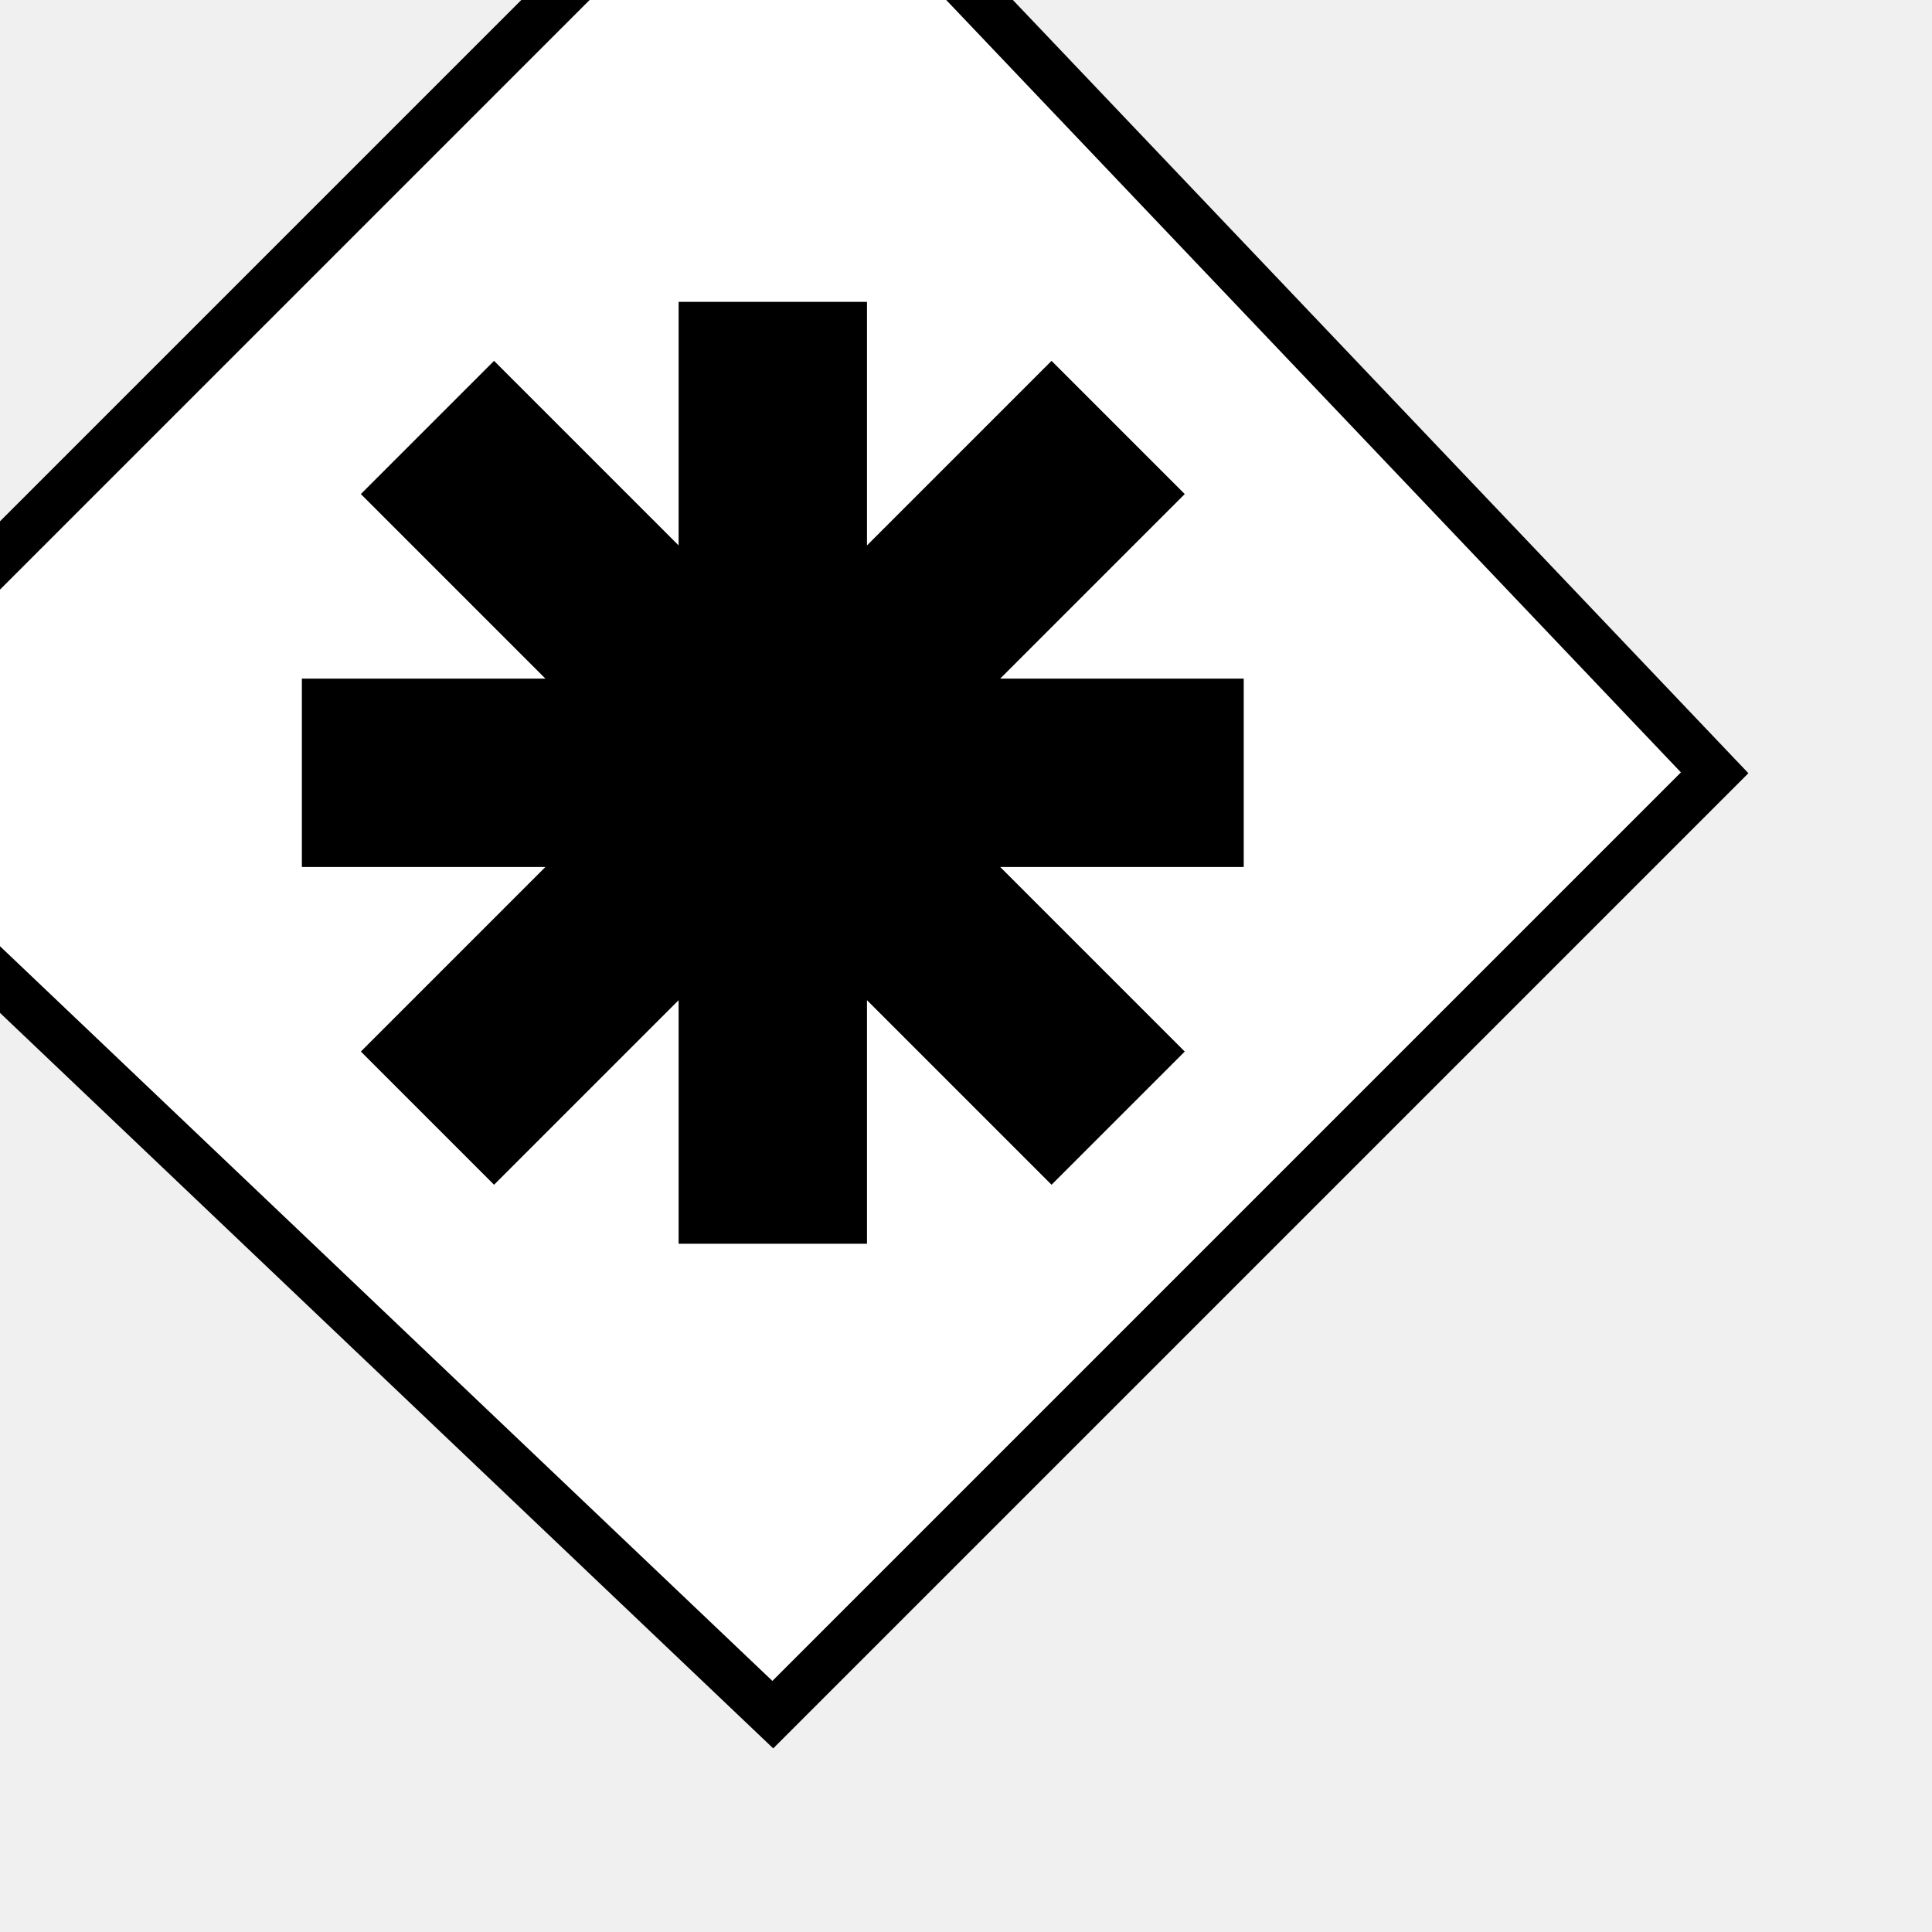
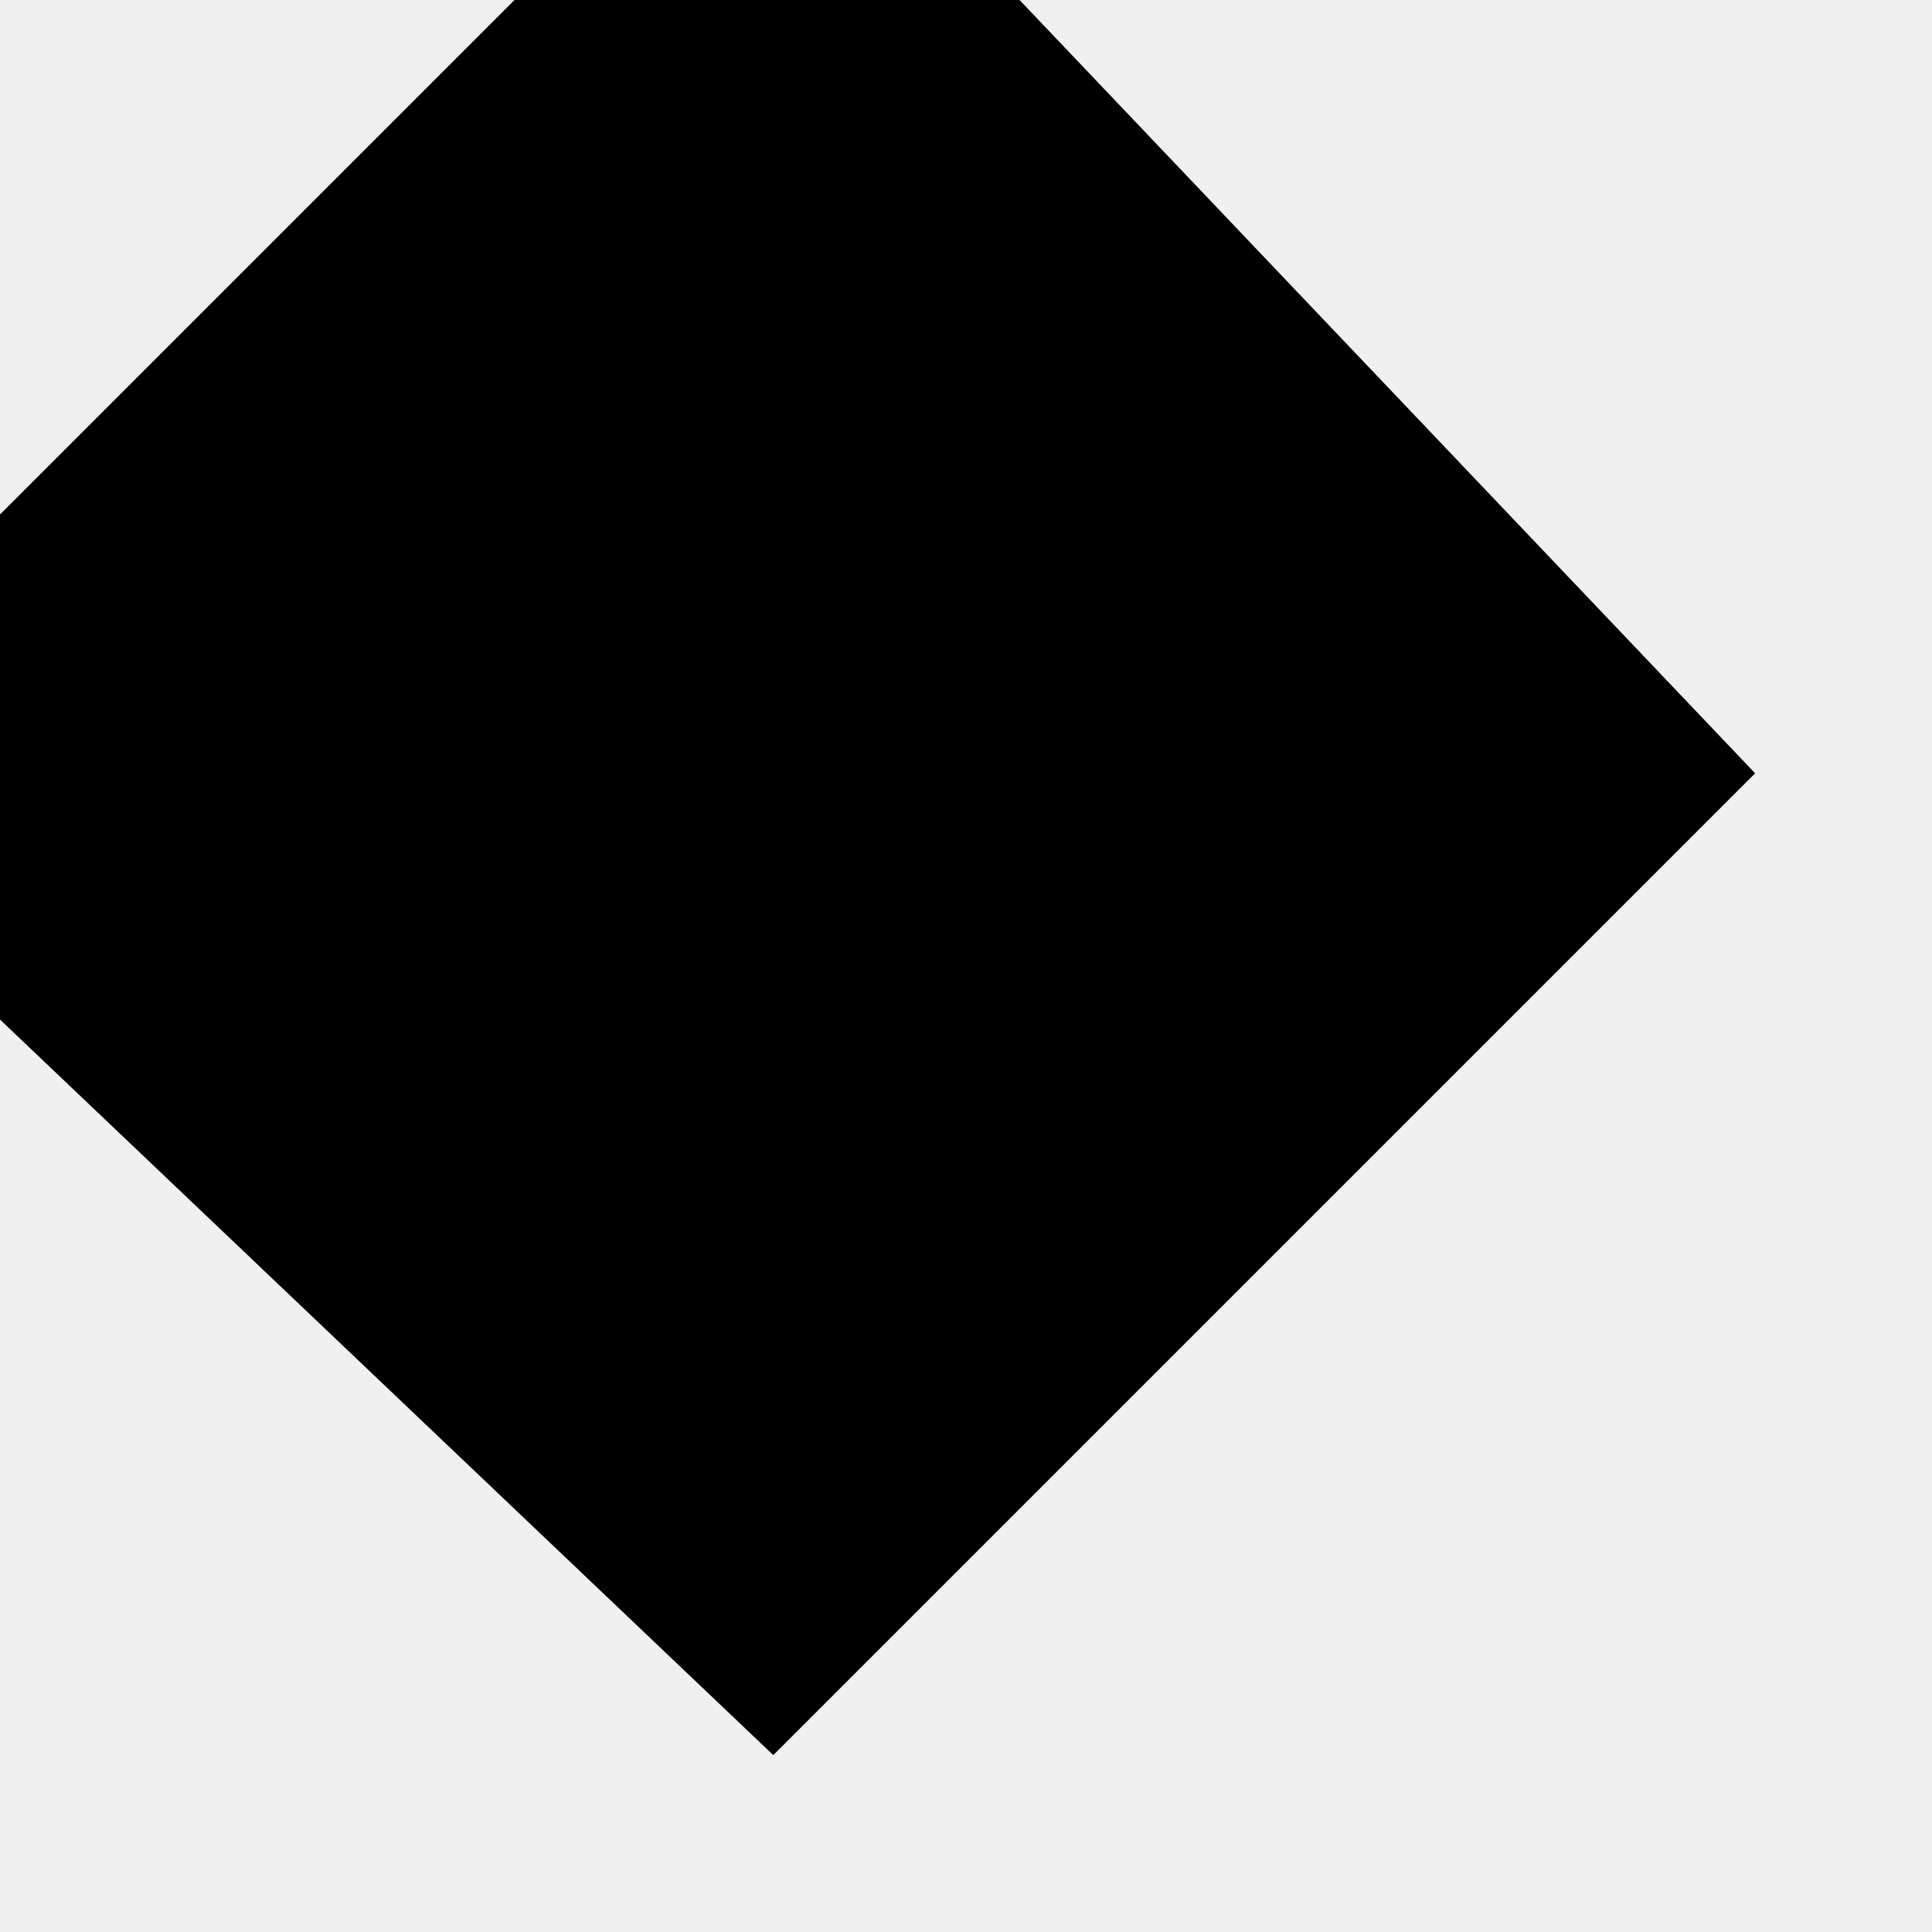
<svg xmlns="http://www.w3.org/2000/svg" xmlns:ns1="http://www.b3mn.org/oryx" version="1.0" width="40" height="40">
  <ns1:magnets>
    <ns1:magnet ns1:default="yes" ns1:cy="16" ns1:cx="16" />
  </ns1:magnets>
  <g>
    <defs>
-       <radialGradient id="background" cx="10%" cy="10%" r="100%" fx="10%" fy="10%">
-         <stop offset="0%" stop-color="#ffffff" stop-opacity="1" />
-         <stop id="fill_el" offset="100%" stop-color="#ffffff" stop-opacity="1" />
+       <radialGradient id="background">
+         <stop id="fill_el" />
      </radialGradient>
    </defs>
-     <path d="M -4.5,16 L 16,-4.5 L 35.5,16 L 16,35.5z" id="bg_frame" fill="url(#background) white" stroke="black" style="stroke-width:1" />
+     <path d="M -4.5,16 L 16,-4.5 L 35.5,16 L 16,35.5z" id="bg_frame" fill="url(#background) white" stroke="black" style="stroke-width:1.2" />
    <path d="M 6.25,16 L 25.75,16 M 16,6.25 L 16,25.75 M 8.85,8.85 L 23.15,23.15 M 8.85,23.15 L 23.15,8.85" id="path9" stroke="black" style="fill:#ffffff;stroke-width:3.9" />
    <text id="text_name" x="26" y="26" ns1:align="left top" />
  </g>
</svg>
